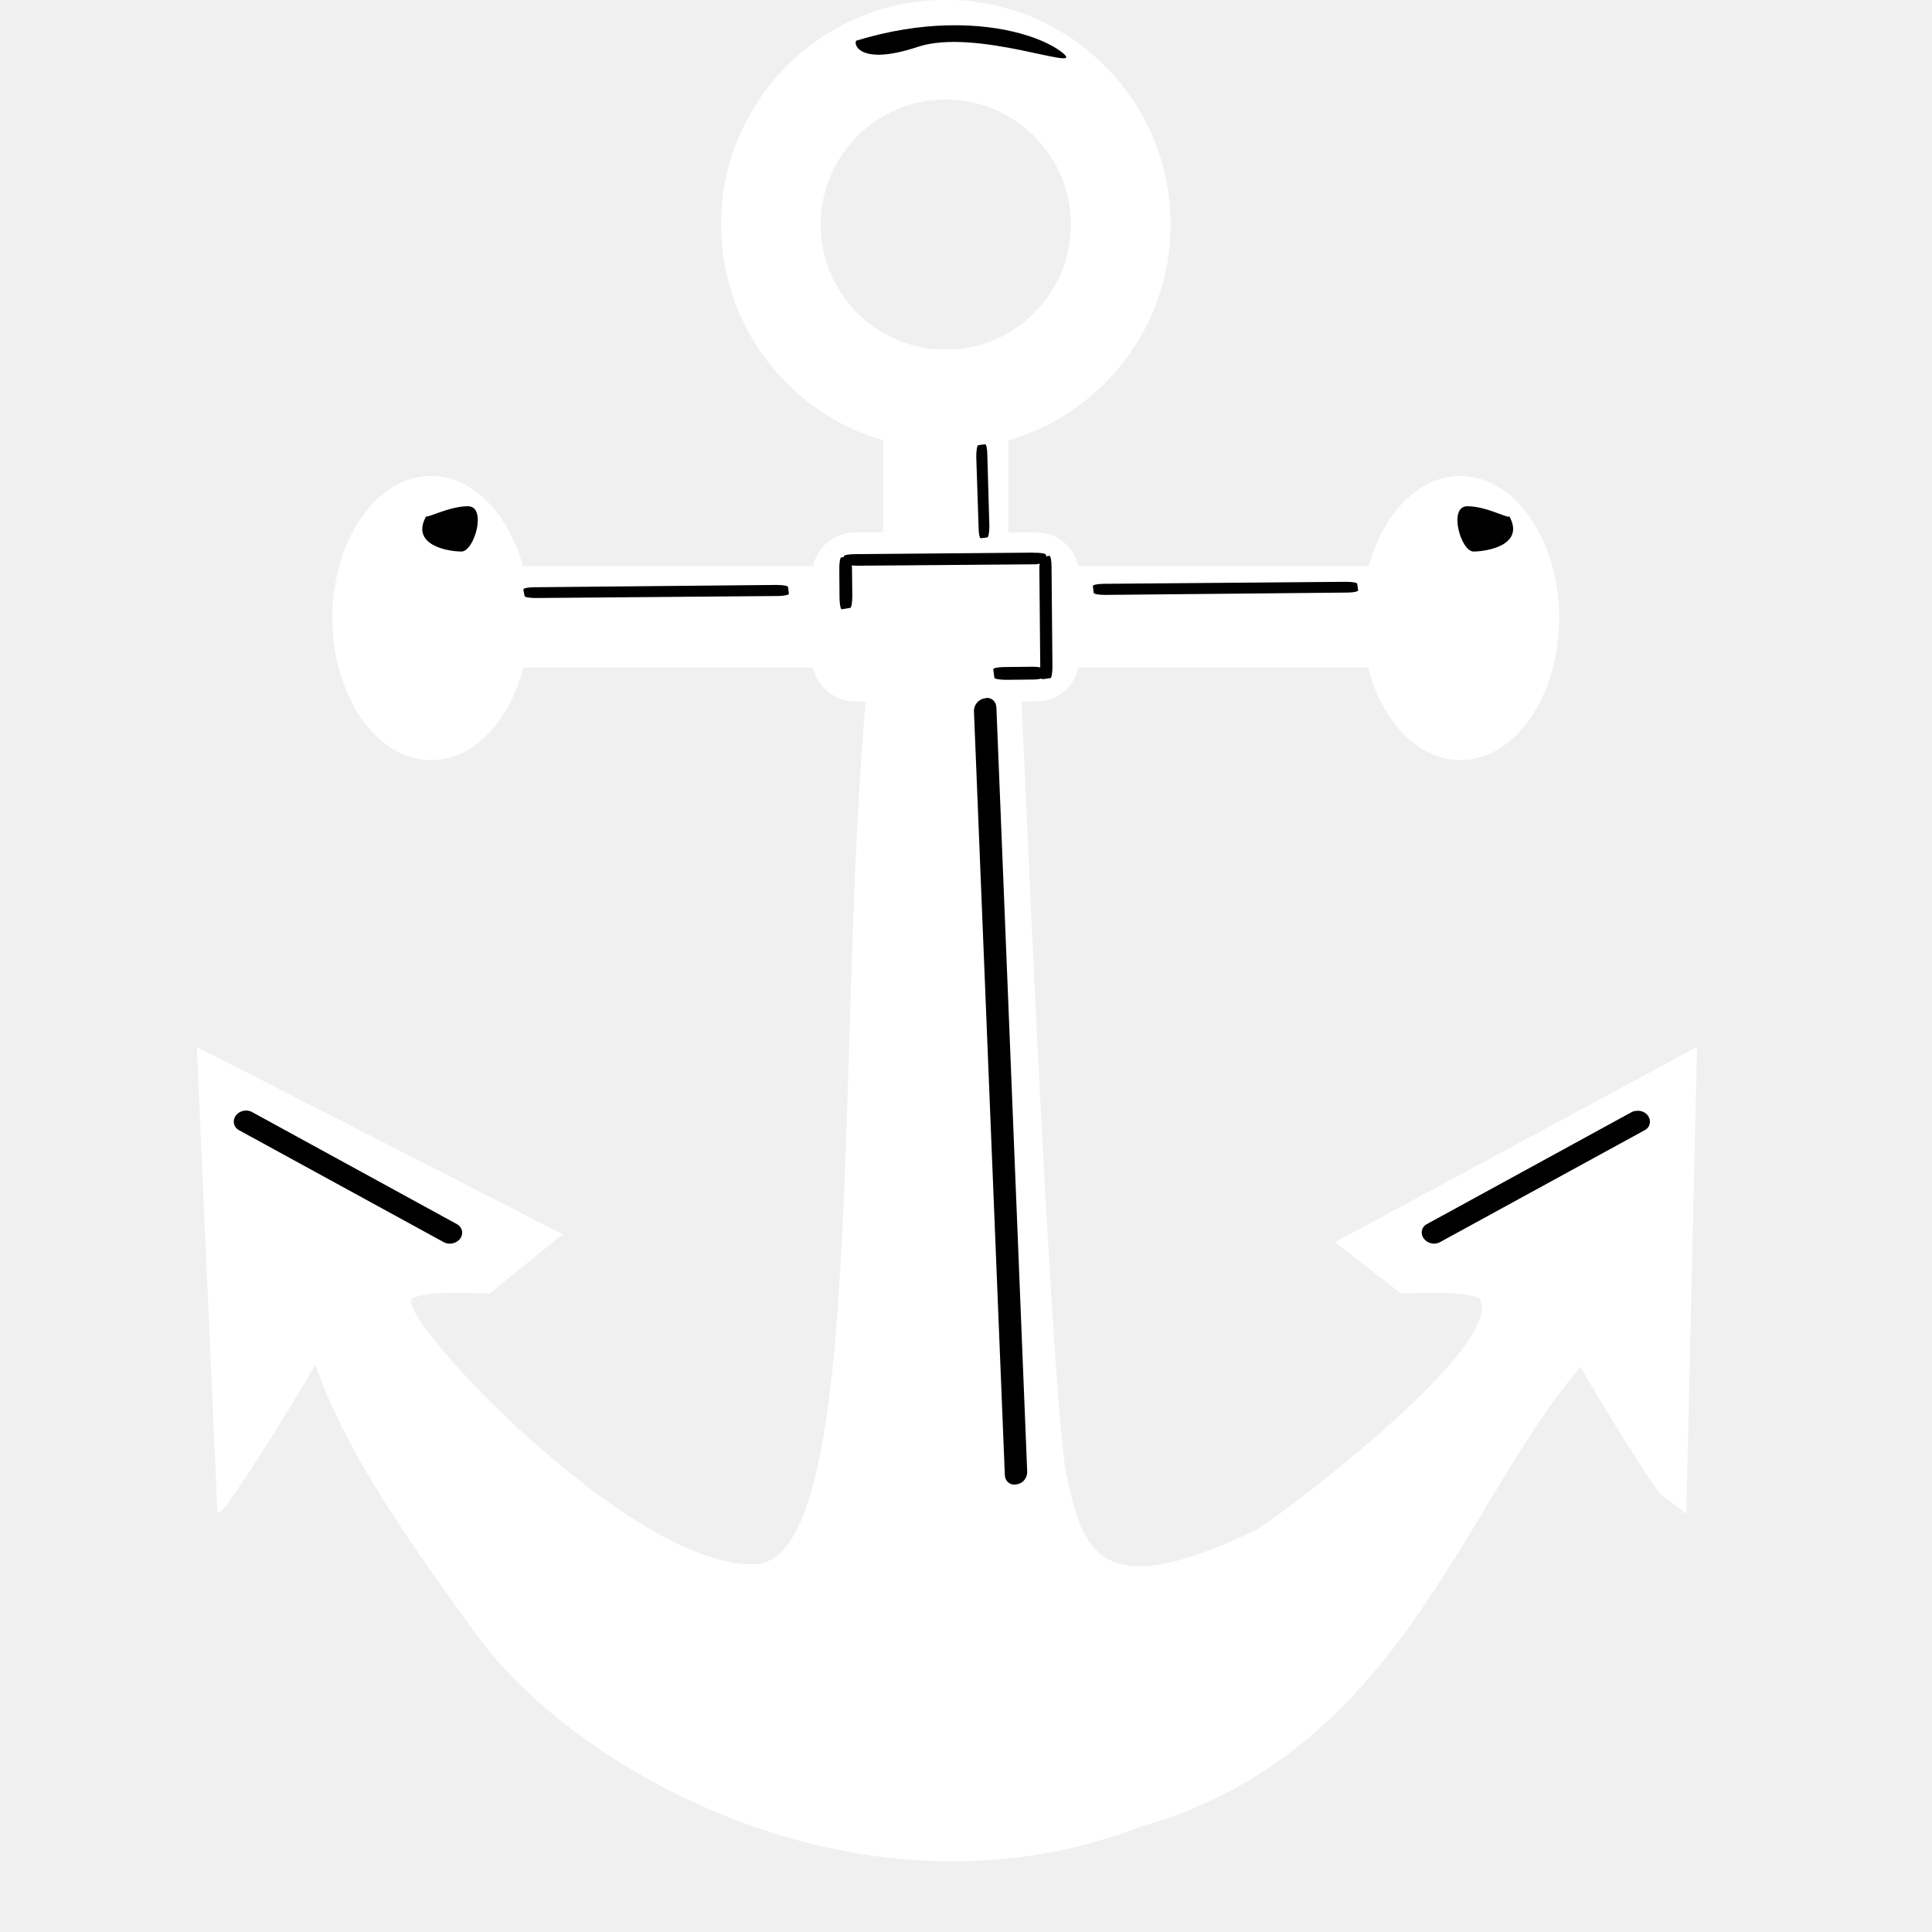
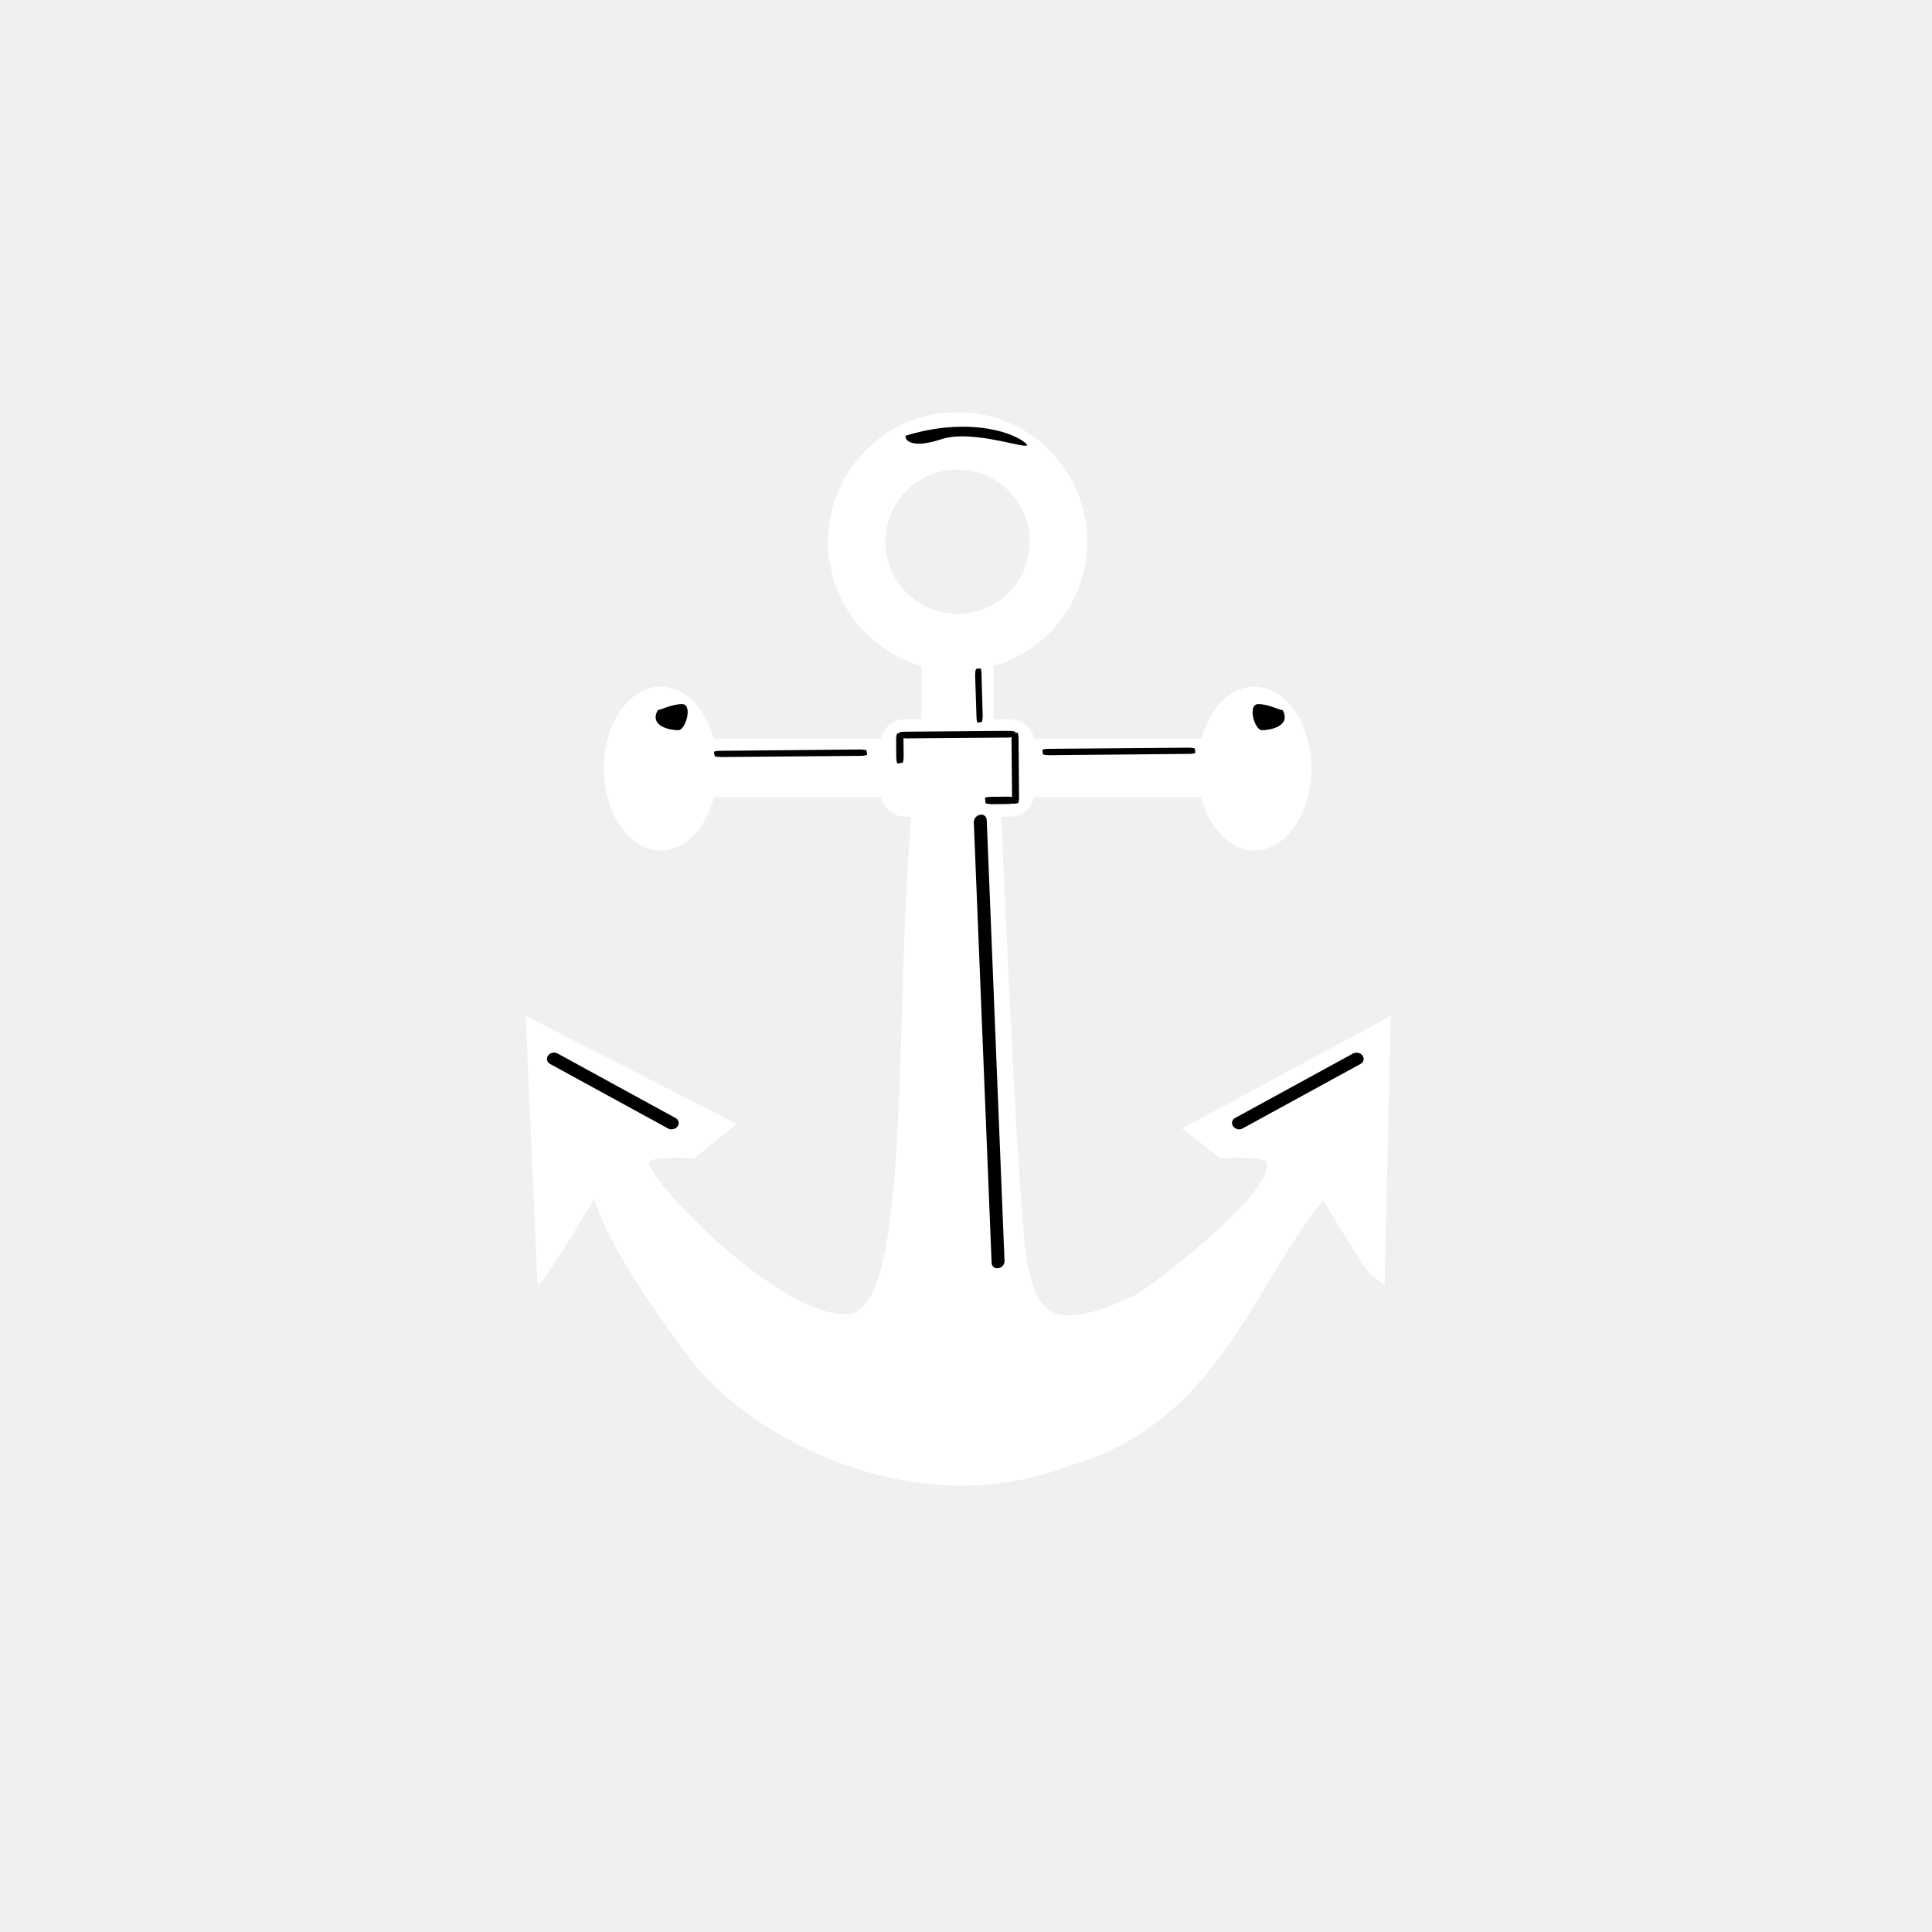
- <svg xmlns="http://www.w3.org/2000/svg" width="173" height="173" viewBox="0 0 173 173" fill="none">
-   <mask id="mask0_1067_554" style="mask-type:luminance" maskUnits="userSpaceOnUse" x="17" y="0" width="136" height="169">
-     <path d="M17.3 0H152.24V168.387H17.3V0Z" fill="white" />
+ <svg xmlns="http://www.w3.org/2000/svg" width="300" height="300" viewBox="0 0 300 300" fill="none">
+   <mask id="mask0_1097_242" style="mask-type:luminance" maskUnits="userSpaceOnUse" x="81" y="64" width="136" height="169">
+     <path d="M81.301 64H216.241V232.387H81.301V64Z" fill="white" />
  </mask>
-   <g mask="url(#mask0_1067_554)">
-     <path fill-rule="evenodd" clip-rule="evenodd" d="M84.689 -0.009C73.579 -0.009 64.568 9.002 64.568 20.111C64.568 29.275 70.704 36.997 79.084 39.43V47.665H76.606C74.741 47.665 73.182 48.954 72.804 50.702H46.827C45.529 45.98 42.34 42.62 38.609 42.62C33.735 42.62 29.761 48.323 29.761 55.342C29.761 62.361 33.735 68.065 38.609 68.065C42.394 68.065 45.619 64.605 46.872 59.775H72.804C73.191 61.514 74.75 62.821 76.606 62.821H77.516C74.768 94.402 77.543 138.824 67.884 140.049C57.036 140.932 35.402 117.983 36.861 116.271C38.312 115.55 42.754 115.784 43.808 115.847L50.395 110.522L17.624 93.745L19.471 135.508L20.156 134.958C23.427 130.435 27.635 123.218 28.247 122.208C31.095 130.543 37.645 139.445 43.123 146.996C52.341 159.079 77.606 172.982 102.106 163.593C125.389 156.881 130.705 135.111 141.517 122.407C142.058 123.317 145.482 129.201 148.536 133.661L150.996 135.562L151.96 93.745L119.541 111.234L125.497 115.847C126.452 115.784 131.02 115.541 132.489 116.271C134.859 120.28 116.153 134.67 112.549 136.959C98.204 143.924 96.97 138.616 95.537 132.264C94.276 126.678 92.023 75.507 91.482 62.821H92.771C94.636 62.821 96.186 61.514 96.573 59.775H122.505C123.758 64.605 126.983 68.065 130.768 68.065C135.642 68.065 139.616 62.361 139.616 55.342C139.616 48.323 135.642 42.62 130.768 42.62C127.038 42.62 123.848 45.98 122.559 50.702H96.573C96.195 48.954 94.645 47.665 92.771 47.665H90.293V39.43C98.673 36.997 104.818 29.275 104.818 20.111C104.818 9.002 95.798 -0.009 84.689 -0.009ZM84.689 8.912C90.87 8.912 95.888 13.93 95.888 20.111C95.888 26.293 90.87 31.311 84.689 31.311C78.507 31.311 73.489 26.293 73.489 20.111C73.489 13.93 78.507 8.912 84.689 8.912Z" fill="white" />
+   <g mask="url(#mask0_1097_242)">
+     <path fill-rule="evenodd" clip-rule="evenodd" d="M148.69 63.991C137.58 63.991 128.569 73.002 128.569 84.112C128.569 93.275 134.705 100.997 143.085 103.43V111.665H140.607C138.742 111.665 137.183 112.954 136.805 114.702H110.828C109.53 109.98 106.341 106.619 102.61 106.619C97.736 106.619 93.762 112.323 93.762 119.342C93.762 126.361 97.736 132.065 102.61 132.065C106.395 132.065 109.62 128.605 110.873 123.775H136.805C137.192 125.514 138.751 126.821 140.607 126.821H141.517C138.769 158.402 141.544 202.824 131.885 204.049C121.037 204.932 99.403 181.983 100.862 180.271C102.313 179.55 106.755 179.784 107.809 179.847L114.396 174.522L81.625 157.745L83.472 199.508L84.157 198.958C87.428 194.435 91.636 187.218 92.248 186.208C95.096 194.543 101.646 203.445 107.124 210.996C116.342 223.079 141.607 236.982 166.107 227.593C189.39 220.881 194.706 199.111 205.518 186.407C206.059 187.317 209.483 193.201 212.537 197.661L214.997 199.562L215.961 157.745L183.542 175.234L189.498 179.847C190.453 179.784 195.021 179.541 196.49 180.271C198.86 184.28 180.154 198.67 176.55 200.959C162.205 207.924 160.971 202.616 159.538 196.264C158.277 190.678 156.024 139.508 155.483 126.821H156.772C158.637 126.821 160.187 125.514 160.574 123.775H186.506C187.759 128.605 190.984 132.065 194.769 132.065C199.643 132.065 203.617 126.361 203.617 119.342C203.617 112.323 199.643 106.619 194.769 106.619C191.038 106.619 187.849 109.98 186.56 114.702H160.574C160.196 112.954 158.646 111.665 156.772 111.665H154.294V103.43C162.674 100.997 168.819 93.275 168.819 84.112C168.819 73.002 159.799 63.991 148.69 63.991ZM148.69 72.912C154.871 72.912 159.889 77.93 159.889 84.112C159.889 90.293 154.871 95.311 148.69 95.311C142.508 95.311 137.49 90.293 137.49 84.112C137.49 77.93 142.508 72.912 148.69 72.912Z" fill="white" />
  </g>
-   <path fill-rule="evenodd" clip-rule="evenodd" d="M84.788 2.271C82.383 2.334 79.661 2.73 76.679 3.64C76.391 3.929 76.958 5.938 82.175 4.199C87.392 2.46 97.232 6.515 95.204 4.776C93.808 3.586 90.087 2.126 84.788 2.271ZM88.212 39.781L87.6 39.862C87.492 39.871 87.419 40.349 87.419 40.898L87.627 47.233C87.627 47.782 87.726 48.215 87.825 48.197L88.41 48.125C88.519 48.107 88.591 47.629 88.591 47.079L88.41 40.745C88.41 40.196 88.311 39.763 88.212 39.781ZM41.899 45.331C40.268 45.331 38.376 46.359 38.15 46.242C36.736 48.837 40.16 49.386 41.322 49.386C42.475 49.386 43.638 45.331 41.899 45.331ZM131.39 45.331C129.66 45.331 130.796 49.386 131.949 49.386C133.111 49.386 136.589 48.828 135.148 46.223C135.148 46.512 133.129 45.331 131.39 45.331ZM92.564 49.485L76.571 49.62C75.985 49.62 75.544 49.711 75.562 49.819V49.873L75.327 49.918C75.228 49.936 75.147 50.395 75.156 50.981L75.174 53.522C75.183 54.108 75.273 54.576 75.382 54.558L76.138 54.432C76.246 54.414 76.319 53.927 76.319 53.342L76.291 50.837C76.291 50.756 76.273 50.702 76.264 50.63C76.418 50.639 76.544 50.657 76.724 50.657L92.718 50.53C92.871 50.53 92.97 50.485 93.096 50.476C93.087 50.611 93.069 50.729 93.069 50.882L93.15 59.757C92.961 59.73 92.745 59.703 92.492 59.703L89.951 59.73C89.366 59.73 88.924 59.829 88.942 59.928L89.041 60.694C89.059 60.793 89.546 60.874 90.132 60.874L92.636 60.847C92.898 60.838 93.123 60.793 93.303 60.766C93.312 60.793 93.33 60.82 93.348 60.82L94.06 60.721C94.168 60.703 94.24 60.253 94.24 59.703L94.159 50.729C94.159 50.179 94.069 49.755 93.961 49.764L93.682 49.819L93.655 49.665C93.637 49.566 93.15 49.485 92.564 49.494V49.485ZM120.524 52.098L98.827 52.278C98.277 52.278 97.844 52.378 97.862 52.477L97.934 53.089C97.953 53.197 98.403 53.27 98.953 53.27L120.65 53.062C121.199 53.062 121.623 52.963 121.614 52.864L121.533 52.278C121.524 52.17 121.073 52.098 120.524 52.098ZM69.525 52.378L47.855 52.585C47.305 52.585 46.855 52.675 46.864 52.783L46.972 53.369C46.981 53.477 47.431 53.549 47.981 53.549L69.678 53.369C70.228 53.36 70.651 53.27 70.642 53.161L70.561 52.558C70.552 52.45 70.074 52.378 69.525 52.378ZM88.428 62.496C88.374 62.487 88.32 62.505 88.257 62.514L88.131 62.541C87.609 62.631 87.194 63.136 87.212 63.686L89.978 132.093C90.005 132.642 90.447 133.012 90.969 132.931L91.096 132.904C91.618 132.814 92.006 132.309 91.979 131.759L89.222 63.352C89.203 62.875 88.87 62.514 88.428 62.496ZM21.77 99.475C21.508 99.529 21.274 99.682 21.112 99.898C20.787 100.349 20.913 100.935 21.391 101.196L39.745 111.234C40.223 111.495 40.89 111.351 41.214 110.9C41.538 110.459 41.394 109.873 40.908 109.612L22.562 99.574C22.319 99.439 22.04 99.412 21.77 99.475ZM146.501 99.475C146.366 99.484 146.239 99.511 146.122 99.574L127.768 109.612C127.281 109.873 127.164 110.459 127.489 110.9C127.813 111.351 128.453 111.495 128.93 111.234L147.285 101.196C147.771 100.935 147.888 100.349 147.564 99.898C147.321 99.565 146.897 99.421 146.501 99.475Z" fill="black" />
+   <path fill-rule="evenodd" clip-rule="evenodd" d="M148.788 66.271C146.383 66.334 143.661 66.73 140.679 67.64C140.391 67.929 140.958 69.938 146.175 68.199C151.392 66.46 161.232 70.514 159.204 68.775C157.808 67.586 154.086 66.126 148.788 66.271ZM152.212 103.781L151.6 103.862C151.491 103.871 151.419 104.349 151.419 104.898L151.627 111.233C151.627 111.782 151.726 112.215 151.825 112.197L152.411 112.125C152.519 112.107 152.591 111.629 152.591 111.079L152.411 104.745C152.411 104.195 152.311 103.763 152.212 103.781ZM105.899 109.331C104.268 109.331 102.376 110.359 102.15 110.241C100.736 112.836 104.16 113.386 105.322 113.386C106.475 113.386 107.638 109.331 105.899 109.331ZM195.39 109.331C193.66 109.331 194.796 113.386 195.949 113.386C197.111 113.386 200.589 112.827 199.148 110.223C199.148 110.512 197.129 109.331 195.39 109.331ZM156.564 113.485L140.571 113.62C139.985 113.62 139.544 113.71 139.562 113.819V113.873L139.327 113.918C139.228 113.936 139.147 114.395 139.156 114.981L139.174 117.522C139.183 118.108 139.273 118.576 139.381 118.558L140.138 118.432C140.246 118.414 140.319 117.927 140.319 117.342L140.292 114.837C140.292 114.756 140.273 114.702 140.264 114.63C140.418 114.639 140.544 114.657 140.724 114.657L156.718 114.53C156.871 114.53 156.97 114.485 157.096 114.476C157.087 114.612 157.069 114.729 157.069 114.882L157.15 123.757C156.961 123.73 156.745 123.703 156.492 123.703L153.951 123.73C153.366 123.73 152.924 123.829 152.942 123.928L153.041 124.694C153.059 124.793 153.546 124.874 154.132 124.874L156.636 124.847C156.898 124.838 157.123 124.793 157.303 124.766C157.312 124.793 157.33 124.82 157.348 124.82L158.06 124.721C158.168 124.703 158.24 124.253 158.24 123.703L158.159 114.729C158.159 114.179 158.069 113.756 157.961 113.765L157.682 113.819L157.655 113.665C157.637 113.566 157.15 113.485 156.564 113.494V113.485ZM184.524 116.098L162.827 116.278C162.277 116.278 161.844 116.378 161.862 116.477L161.935 117.089C161.953 117.198 162.403 117.27 162.953 117.27L184.65 117.062C185.199 117.062 185.623 116.963 185.614 116.864L185.533 116.278C185.524 116.17 185.073 116.098 184.524 116.098ZM133.525 116.378L111.855 116.585C111.305 116.585 110.854 116.675 110.863 116.783L110.972 117.369C110.981 117.477 111.431 117.549 111.981 117.549L133.678 117.369C134.228 117.36 134.651 117.27 134.642 117.161L134.561 116.558C134.552 116.45 134.074 116.378 133.525 116.378ZM152.429 126.496C152.374 126.487 152.32 126.505 152.257 126.514L152.131 126.541C151.609 126.631 151.194 127.136 151.212 127.686L153.978 196.093C154.005 196.642 154.447 197.012 154.969 196.931L155.096 196.904C155.618 196.814 156.006 196.309 155.979 195.759L153.221 127.352C153.203 126.875 152.87 126.514 152.429 126.496ZM85.769 163.475C85.508 163.529 85.274 163.682 85.112 163.899C84.787 164.349 84.913 164.935 85.391 165.196L103.745 175.234C104.223 175.495 104.89 175.351 105.214 174.9C105.538 174.459 105.394 173.873 104.908 173.612L86.562 163.574C86.319 163.439 86.04 163.412 85.769 163.475ZM210.501 163.475C210.366 163.484 210.239 163.511 210.122 163.574L191.768 173.612C191.281 173.873 191.164 174.459 191.489 174.9C191.813 175.351 192.453 175.495 192.93 175.234L211.285 165.196C211.771 164.935 211.888 164.349 211.564 163.899C211.321 163.565 210.897 163.421 210.501 163.475Z" fill="black" />
</svg>
